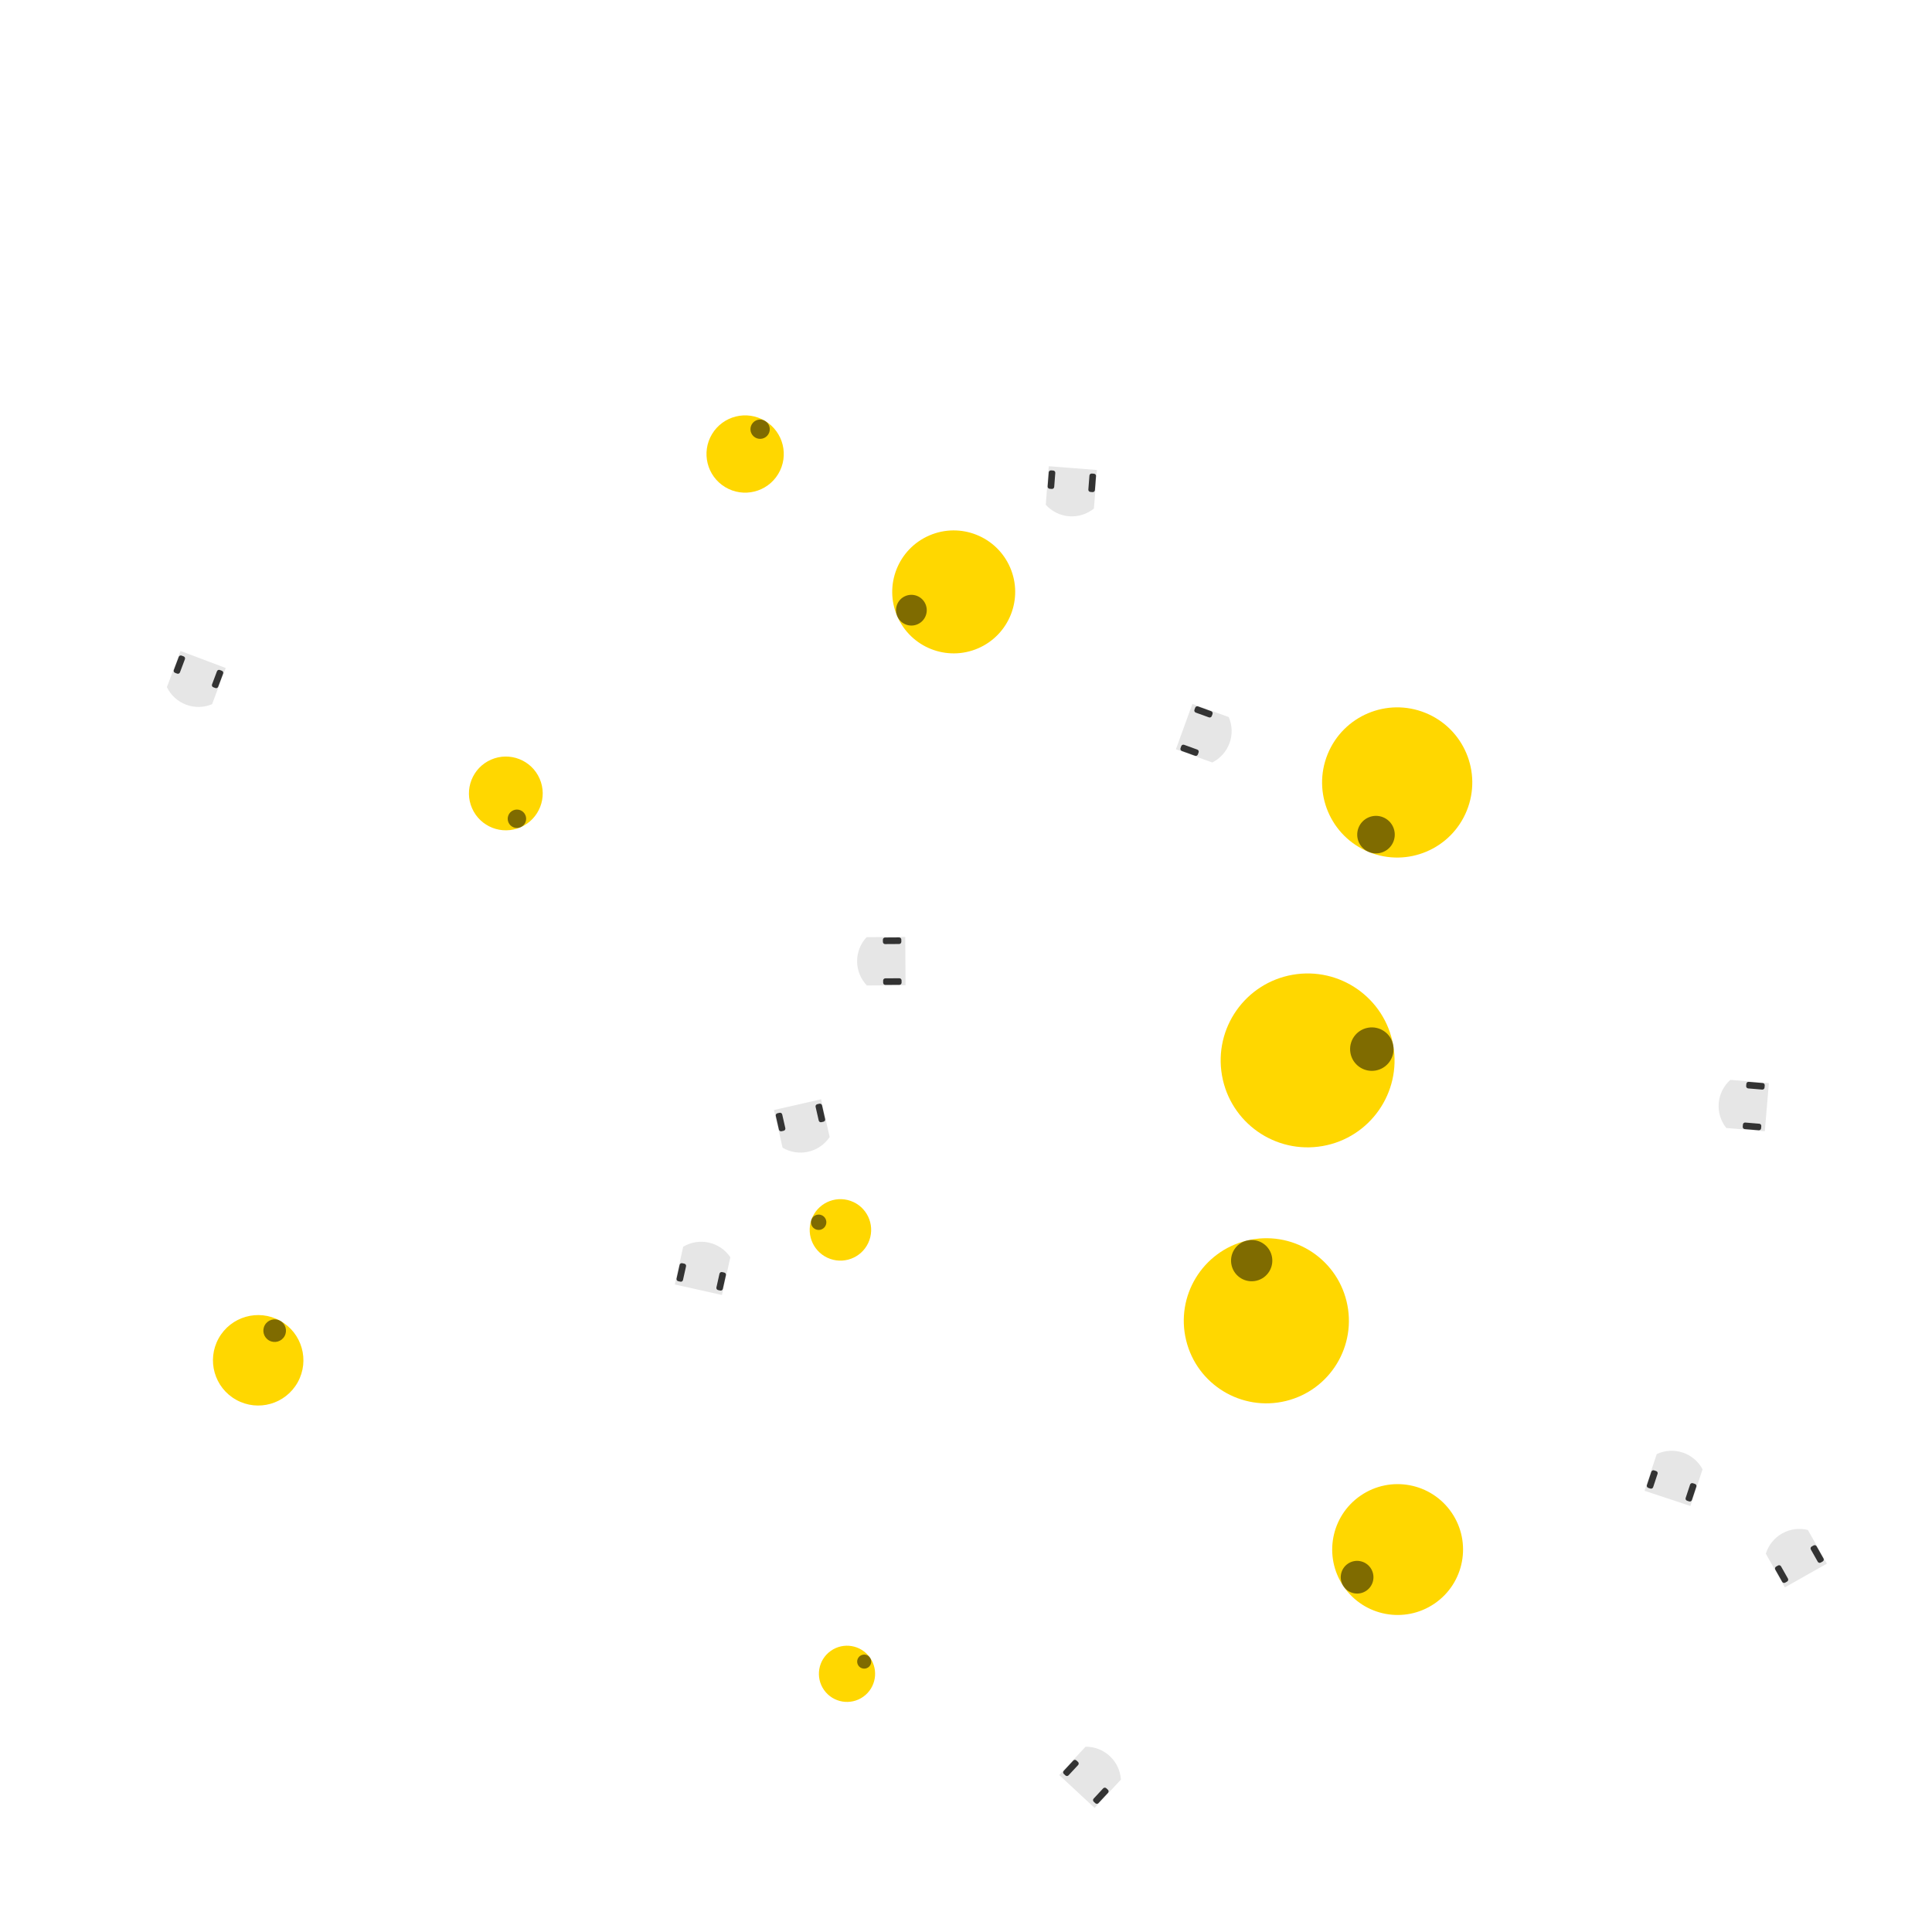
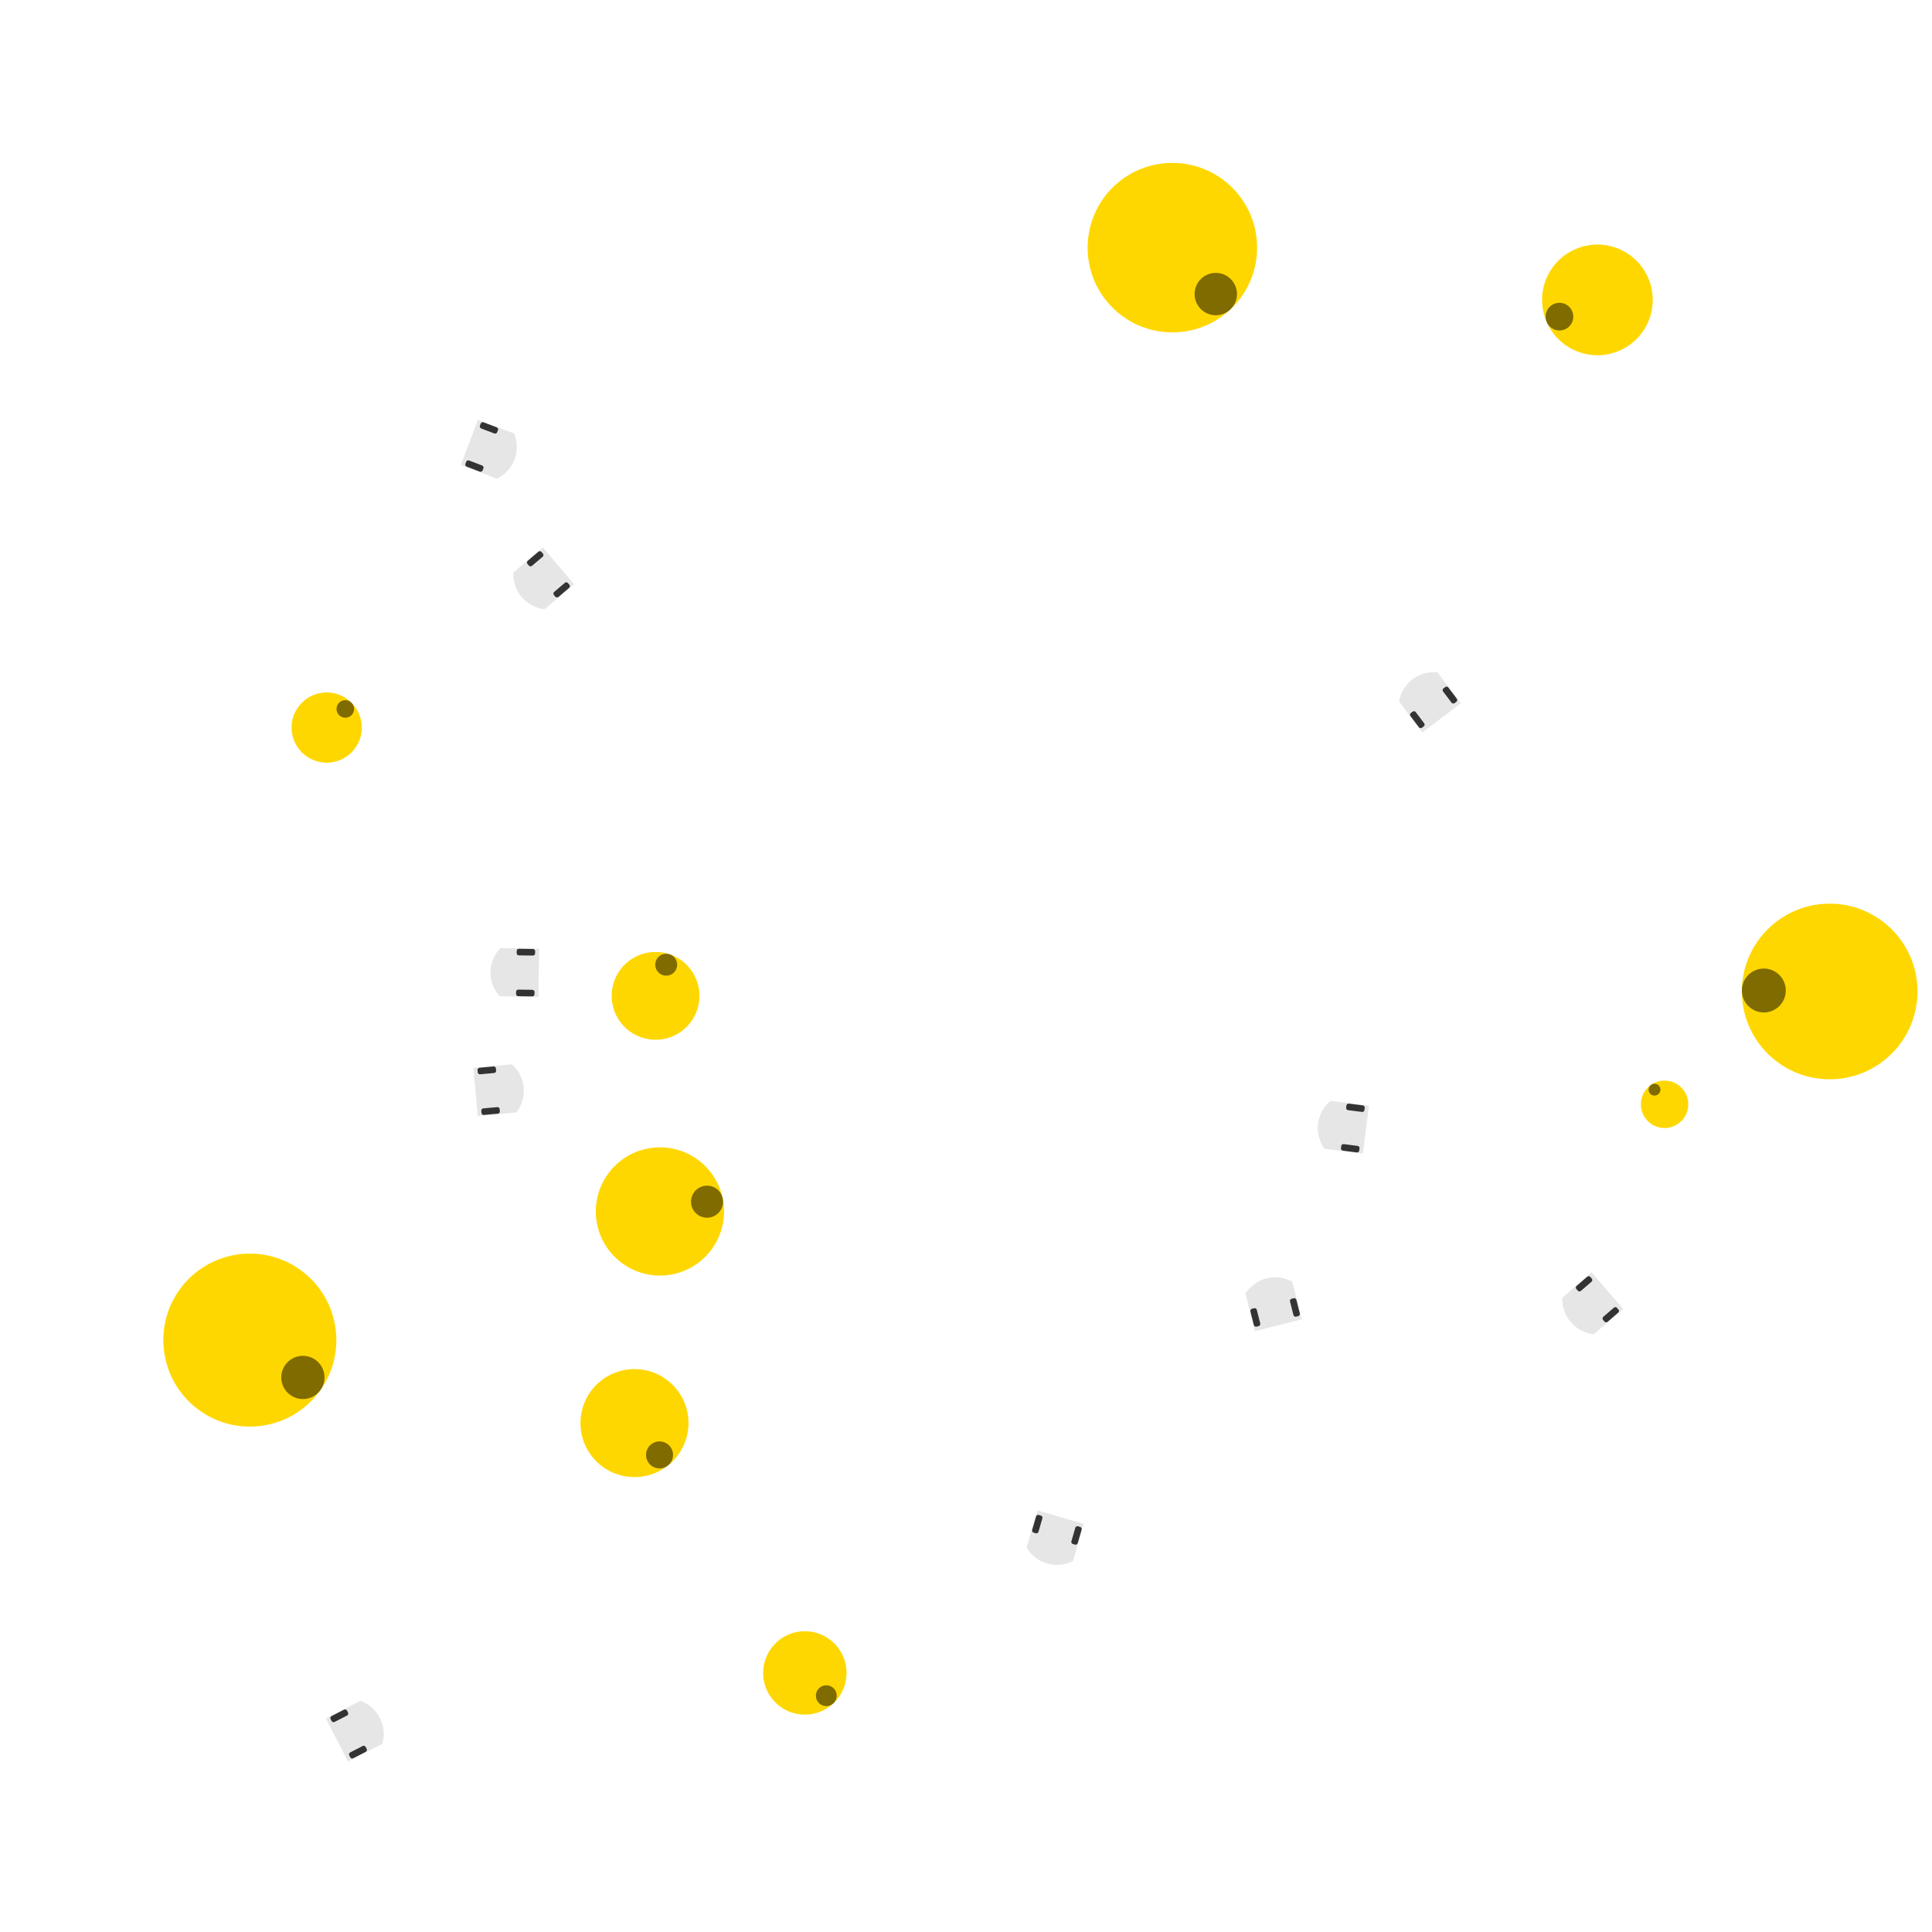
<svg xmlns="http://www.w3.org/2000/svg" xmlns:xlink="http://www.w3.org/1999/xlink" id="svg" version="1.1" width="300" height="300" viewBox="-2.2 -2.2 4.4 4.4">
  <defs>
    <g id="agent" r="1">
      <circle class="body" cx="0" cy="0" r="1" />
      <circle opacity="0.5" fill="black" cx="0.75" cy="0" r="0.25" />
    </g>
    <g id="thymio" transform="rotate(90) scale(0.125)">
      <path class="body" stroke="none" d="M -5.5 -5.806 L -5.5 3 L 5.5 3 L 5.5     -5.809 A 8 8 0 0 0 0 -8 A 8 8 0 0 0 -5.5 -5.806 z " />
      <rect style="fill:#333333;stroke:none" width="1.5" height="4.2" x="-5.4" y="-2.1" rx="0.5" />
      <rect style="fill:#333333;stroke:none" id="rect441" width="1.5" height="4.2" x="3.9" y="-2.1" rx="0.5" />
    </g>
    <g id="wheelchair" transform="scale(0.02) rotate(180) translate(-55,-173)">
      <path stroke="none" style="fill:#c8beb7" d="m 48.061,189.832 h -38.89 v -33.33 h 38.89 z" />
      <path stroke="none" style="fill:#080808;" d="m 81.383,148.527 v -4.117 -4.215 H 53.611 v 8.332 z" />
      <path stroke="none" style="fill:#080808;" d="m 81.383,204.067 v -4.117 -4.215 H 53.611 v 8.332 z" />
      <path stroke="none" class="body" d="m 92.497,199.914 h -50 v -55.56 h 50 z" />
      <path stroke="none" style="fill:#917c6f" d="m 92.497,199.913 v -2.771 -52.787 h -5.559 v 55.559 z" />
    </g>
    <g id="human" transform="scale(0.02) rotate(180) translate(-50,-175)">
      <g class="body" stroke="none">
        <ellipse cx="54.379" cy="172.973" rx="19.763" ry="43.397" />
        <ellipse cx="40.156" cy="134.798" rx="23.189" ry="6.962" />
        <ellipse cx="40.156" cy="211.149" rx="23.189" ry="6.962" />
      </g>
      <ellipse style="fill:#1a1a1a;opacity:0.5" cx="54.379" cy="172.901" rx="16.288" ry="16.635" />
    </g>
  </defs>
  <style>


/*svg{
  style=stroke-width: 0px;
}
*/
circle.obstacle{
  fill: gray; 
  stroke:none;
}
polyline.wall{
  stroke:black;
  stroke-width:0.01;
}

.shape {
  fill: none;
  stroke: black;
  stroke-width: 0.01;
  stroke-dasharray: 0.01;
}

.thymio {
  fill: #e6e6e6;
}

.human {
  fill: #666666;
}

.agent {
  fill: gray;
}

.wheelchair {
  fill: #483e37;
}

/*.body {
    all: inherit;
}
*/





svg {
   background-color: snow;
}

.grid {
  stroke: ;
  stroke-width: ;
}

</style>
  <g id="world" transform="scale(1, -1)">
-     <g id="4" class="thymio" style="fill:#e6e6e6" transform="translate(0.273, -1.858) rotate(47.078)">
+     <g id="0" class="thymio" style="fill:#e6e6e6" transform="translate(-1.406, -1.749) rotate(27.187)">
      <use xlink:href="#thymio" transform="scale(0.08, 0.08)" />
    </g>
-     <g id="12" class="agent" style="fill:gold" transform="translate(-0.271, -1.612) rotate(35.373)">
-       <use xlink:href="#agent" transform="scale(0.064, 0.064)" />
+     <g id="15" class="agent" style="fill:gold" transform="translate(-0.367, -1.61) rotate(-46.702)">
+       <use xlink:href="#agent" transform="scale(0.095, 0.095)" />
    </g>
-     <g id="2" class="thymio" style="fill:#e6e6e6" transform="translate(1.898, -1.362) rotate(119.444)">
+     <g id="7" class="thymio" style="fill:#e6e6e6" transform="translate(0.207, -1.284) rotate(-106.115)">
      <use xlink:href="#thymio" transform="scale(0.08, 0.08)" />
    </g>
-     <g id="19" class="agent" style="fill:gold" transform="translate(0.983, -1.329) rotate(-145.679)">
-       <use xlink:href="#agent" transform="scale(0.149, 0.149)" />
+     <g id="19" class="agent" style="fill:gold" transform="translate(-0.755, -1.041) rotate(-51.797)">
+       <use xlink:href="#agent" transform="scale(0.123, 0.123)" />
    </g>
-     <g id="8" class="thymio" style="fill:#e6e6e6" transform="translate(1.607, -1.184) rotate(71.662)">
+     <g id="11" class="agent" style="fill:gold" transform="translate(-1.631, -0.852) rotate(-35.136)">
+       <use xlink:href="#agent" transform="scale(0.197, 0.197)" />
+     </g>
+     <g id="6" class="thymio" style="fill:#e6e6e6" transform="translate(0.704, -0.789) rotate(104.16)">
      <use xlink:href="#thymio" transform="scale(0.08, 0.08)" />
    </g>
-     <g id="10" class="agent" style="fill:gold" transform="translate(-1.612, -0.898) rotate(60.917)">
-       <use xlink:href="#agent" transform="scale(0.103, 0.103)" />
-     </g>
-     <g id="18" class="agent" style="fill:gold" transform="translate(0.684, -0.808) rotate(103.694)">
-       <use xlink:href="#agent" transform="scale(0.188, 0.188)" />
-     </g>
-     <g id="6" class="thymio" style="fill:#e6e6e6" transform="translate(-0.603, -0.708) rotate(77.447)">
+     <g id="3" class="thymio" style="fill:#e6e6e6" transform="translate(1.438, -0.759) rotate(-139.201)">
      <use xlink:href="#thymio" transform="scale(0.08, 0.08)" />
    </g>
-     <g id="17" class="agent" style="fill:gold" transform="translate(-0.286, -0.601) rotate(160.661)">
-       <use xlink:href="#agent" transform="scale(0.07, 0.07)" />
+     <g id="12" class="agent" style="fill:gold" transform="translate(-0.697, -0.559) rotate(11.701)">
+       <use xlink:href="#agent" transform="scale(0.146, 0.146)" />
    </g>
-     <g id="3" class="thymio" style="fill:#e6e6e6" transform="translate(-0.377, -0.345) rotate(-77.178)">
+     <g id="9" class="thymio" style="fill:#e6e6e6" transform="translate(0.881, -0.369) rotate(172.696)">
      <use xlink:href="#thymio" transform="scale(0.08, 0.08)" />
    </g>
-     <g id="1" class="thymio" style="fill:#e6e6e6" transform="translate(1.794, -0.319) rotate(175.187)">
+     <g id="14" class="agent" style="fill:gold" transform="translate(1.591, -0.315) rotate(124.5)">
+       <use xlink:href="#agent" transform="scale(0.054, 0.054)" />
+     </g>
+     <g id="8" class="thymio" style="fill:#e6e6e6" transform="translate(-1.087, -0.284) rotate(5.259)">
      <use xlink:href="#thymio" transform="scale(0.08, 0.08)" />
    </g>
-     <g id="16" class="agent" style="fill:gold" transform="translate(0.778, -0.215) rotate(9.96)">
-       <use xlink:href="#agent" transform="scale(0.198, 0.198)" />
+     <g id="18" class="agent" style="fill:gold" transform="translate(-0.707, -0.068) rotate(71.134)">
+       <use xlink:href="#agent" transform="scale(0.1, 0.1)" />
    </g>
-     <g id="5" class="thymio" style="fill:#e6e6e6" transform="translate(-0.168, 0.011) rotate(-179.642)">
+     <g id="17" class="agent" style="fill:gold" transform="translate(1.967, -0.058) rotate(179.168)">
+       <use xlink:href="#agent" transform="scale(0.2, 0.2)" />
+     </g>
+     <g id="1" class="thymio" style="fill:#e6e6e6" transform="translate(-1.003, -0.015) rotate(179.149)">
      <use xlink:href="#thymio" transform="scale(0.08, 0.08)" />
    </g>
-     <g id="15" class="agent" style="fill:gold" transform="translate(-1.048, 0.393) rotate(-66.342)">
-       <use xlink:href="#agent" transform="scale(0.084, 0.084)" />
+     <g id="10" class="agent" style="fill:gold" transform="translate(-1.456, 0.543) rotate(45.02)">
+       <use xlink:href="#agent" transform="scale(0.08, 0.08)" />
    </g>
-     <g id="11" class="agent" style="fill:gold" transform="translate(0.982, 0.418) rotate(-112.11)">
-       <use xlink:href="#agent" transform="scale(0.171, 0.171)" />
-     </g>
-     <g id="0" class="thymio" style="fill:#e6e6e6" transform="translate(0.525, 0.535) rotate(-19.924)">
+     <g id="2" class="thymio" style="fill:#e6e6e6" transform="translate(1.065, 0.589) rotate(127.045)">
      <use xlink:href="#thymio" transform="scale(0.08, 0.08)" />
    </g>
-     <g id="9" class="thymio" style="fill:#e6e6e6" transform="translate(-1.748, 0.67) rotate(-110.646)">
+     <g id="5" class="thymio" style="fill:#e6e6e6" transform="translate(-0.951, 0.892) rotate(-139.626)">
      <use xlink:href="#thymio" transform="scale(0.08, 0.08)" />
    </g>
-     <g id="13" class="agent" style="fill:gold" transform="translate(-0.028, 0.852) rotate(-156.621)">
-       <use xlink:href="#agent" transform="scale(0.14, 0.14)" />
-     </g>
-     <g id="7" class="thymio" style="fill:#e6e6e6" transform="translate(0.241, 1.104) rotate(-94.443)">
+     <g id="4" class="thymio" style="fill:#e6e6e6" transform="translate(-1.103, 1.182) rotate(-20.857)">
      <use xlink:href="#thymio" transform="scale(0.08, 0.08)" />
    </g>
-     <g id="14" class="agent" style="fill:gold" transform="translate(-0.503, 1.166) rotate(58.893)">
-       <use xlink:href="#agent" transform="scale(0.088, 0.088)" />
+     <g id="13" class="agent" style="fill:gold" transform="translate(1.438, 1.517) rotate(-156.193)">
+       <use xlink:href="#agent" transform="scale(0.126, 0.126)" />
+     </g>
+     <g id="16" class="agent" style="fill:gold" transform="translate(0.47, 1.636) rotate(-46.921)">
+       <use xlink:href="#agent" transform="scale(0.193, 0.193)" />
    </g>
  </g>
</svg>
